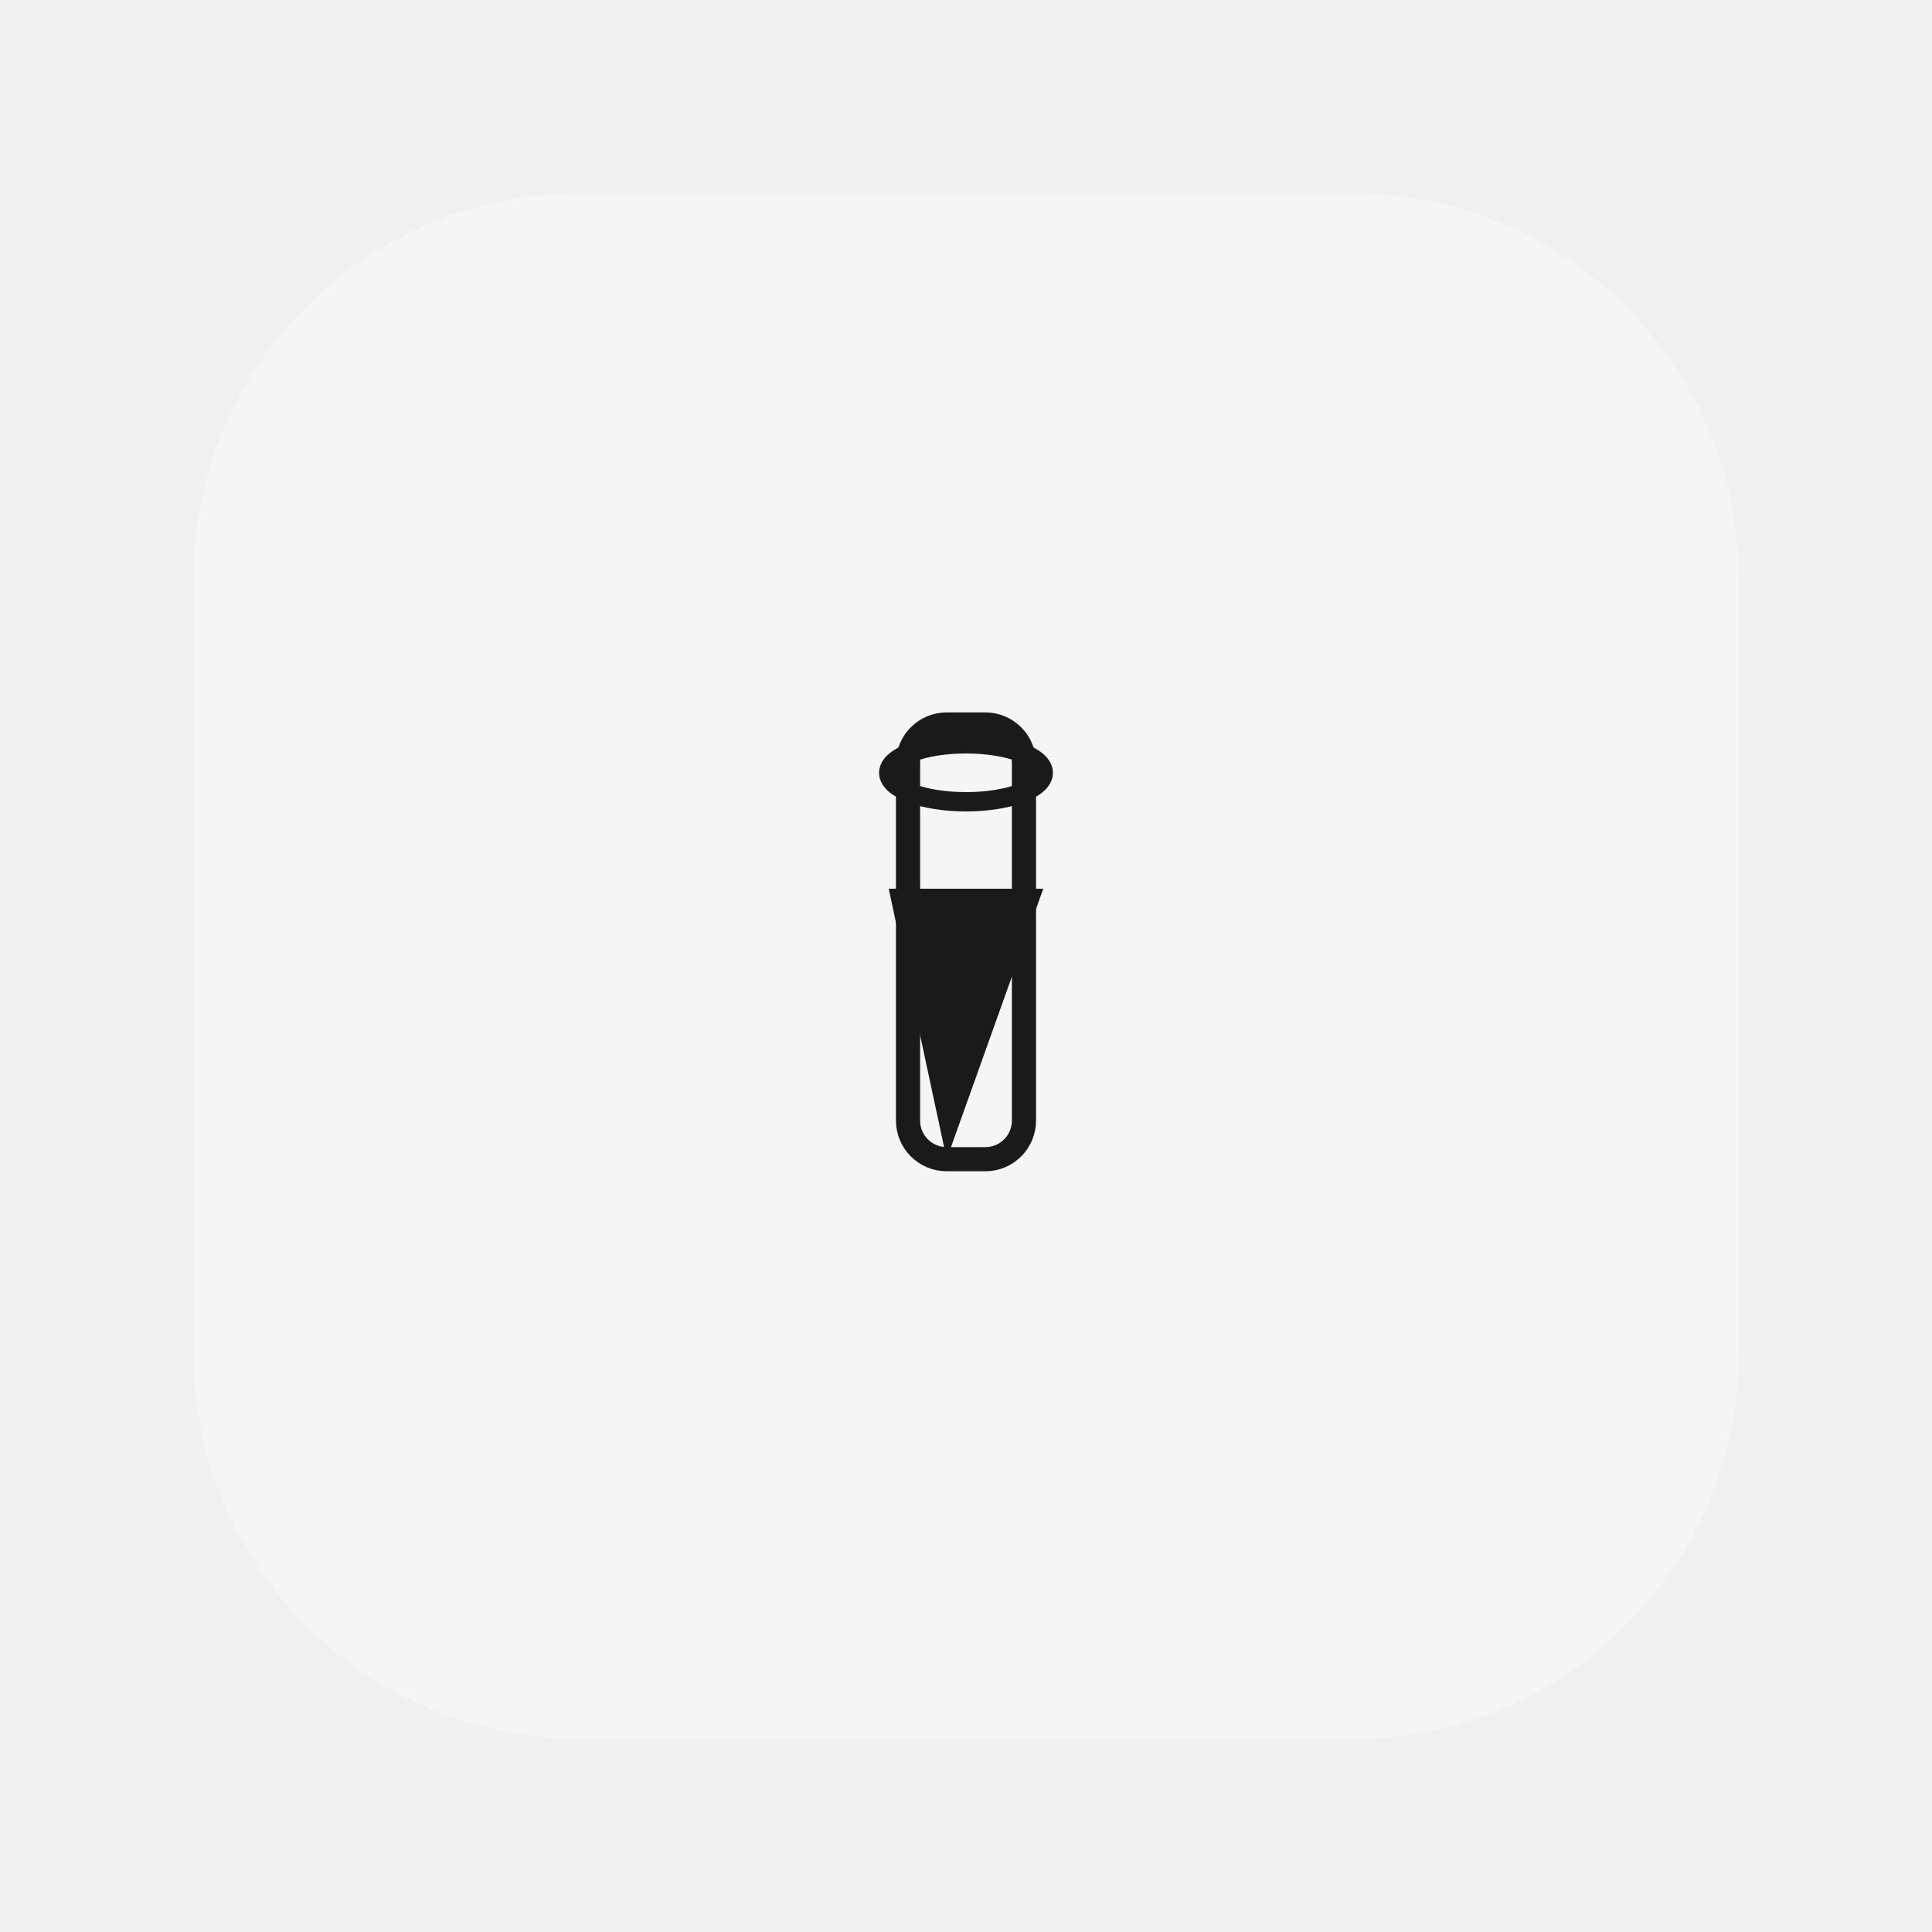
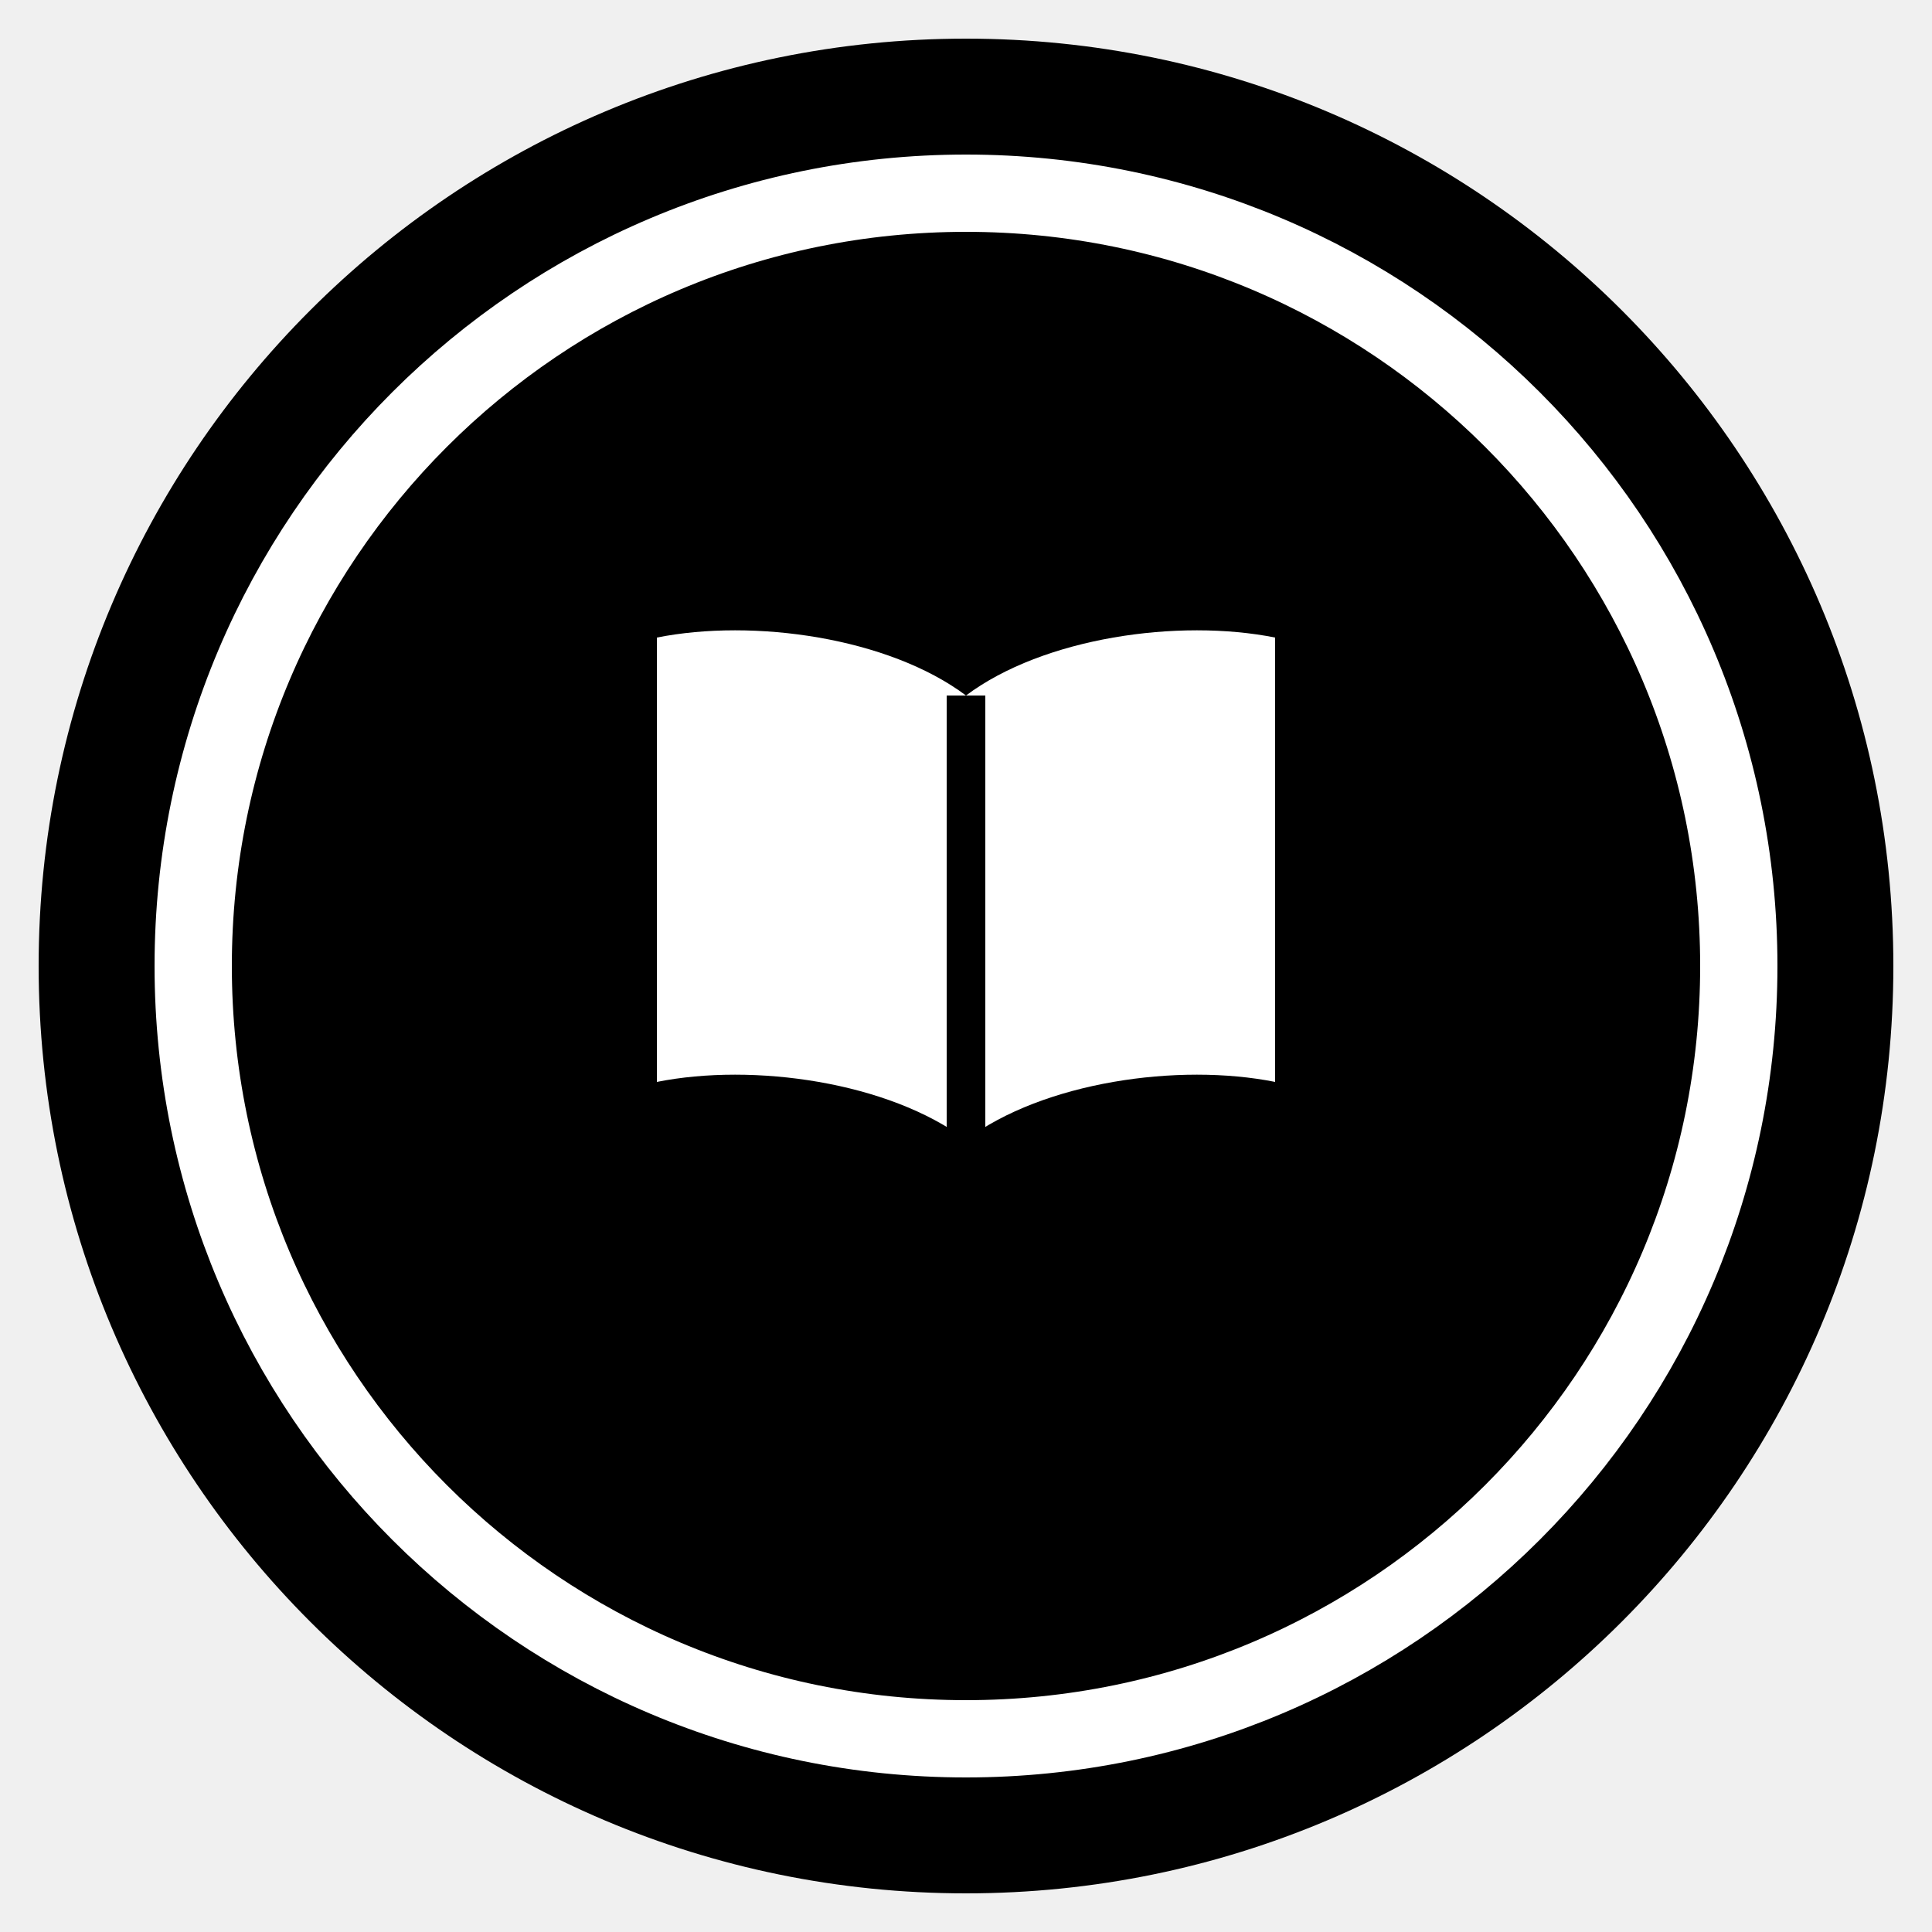
- <svg xmlns="http://www.w3.org/2000/svg" viewBox="0 0 200 200">
-   <rect x="20" y="20" width="160" height="160" rx="40" fill="#F5F5F5" />
-   <g transform="translate(100, 100)">
-     <path d="M -2 20 L 8 -8 L -8 -8 Z" fill="#1a1a1a" />
-     <rect x="-6" y="-25" width="12" height="45" rx="4" fill="none" stroke="#1a1a1a" stroke-width="2.5" />
-     <ellipse cx="0" cy="-20" rx="8" ry="3" fill="none" stroke="#1a1a1a" stroke-width="2" />
-   </g>
+ <svg xmlns="http://www.w3.org/2000/svg" viewBox="0 0 100 100">
+   <circle cx="50" cy="50" r="48" fill="#000000" />
+   <circle cx="50" cy="50" r="40" fill="none" stroke="#ffffff" stroke-width="4" />
+   <path d="M50 36     C 46 33, 39 32, 34 33     L 34 56     C 39 55, 46 56, 50 59     C 54 56, 61 55, 66 56     L 66 33     C 61 32, 54 33, 50 36     Z" fill="#ffffff" />
+   <line x1="50" y1="36" x2="50" y2="59" stroke="#000000" stroke-width="2" />
</svg>
